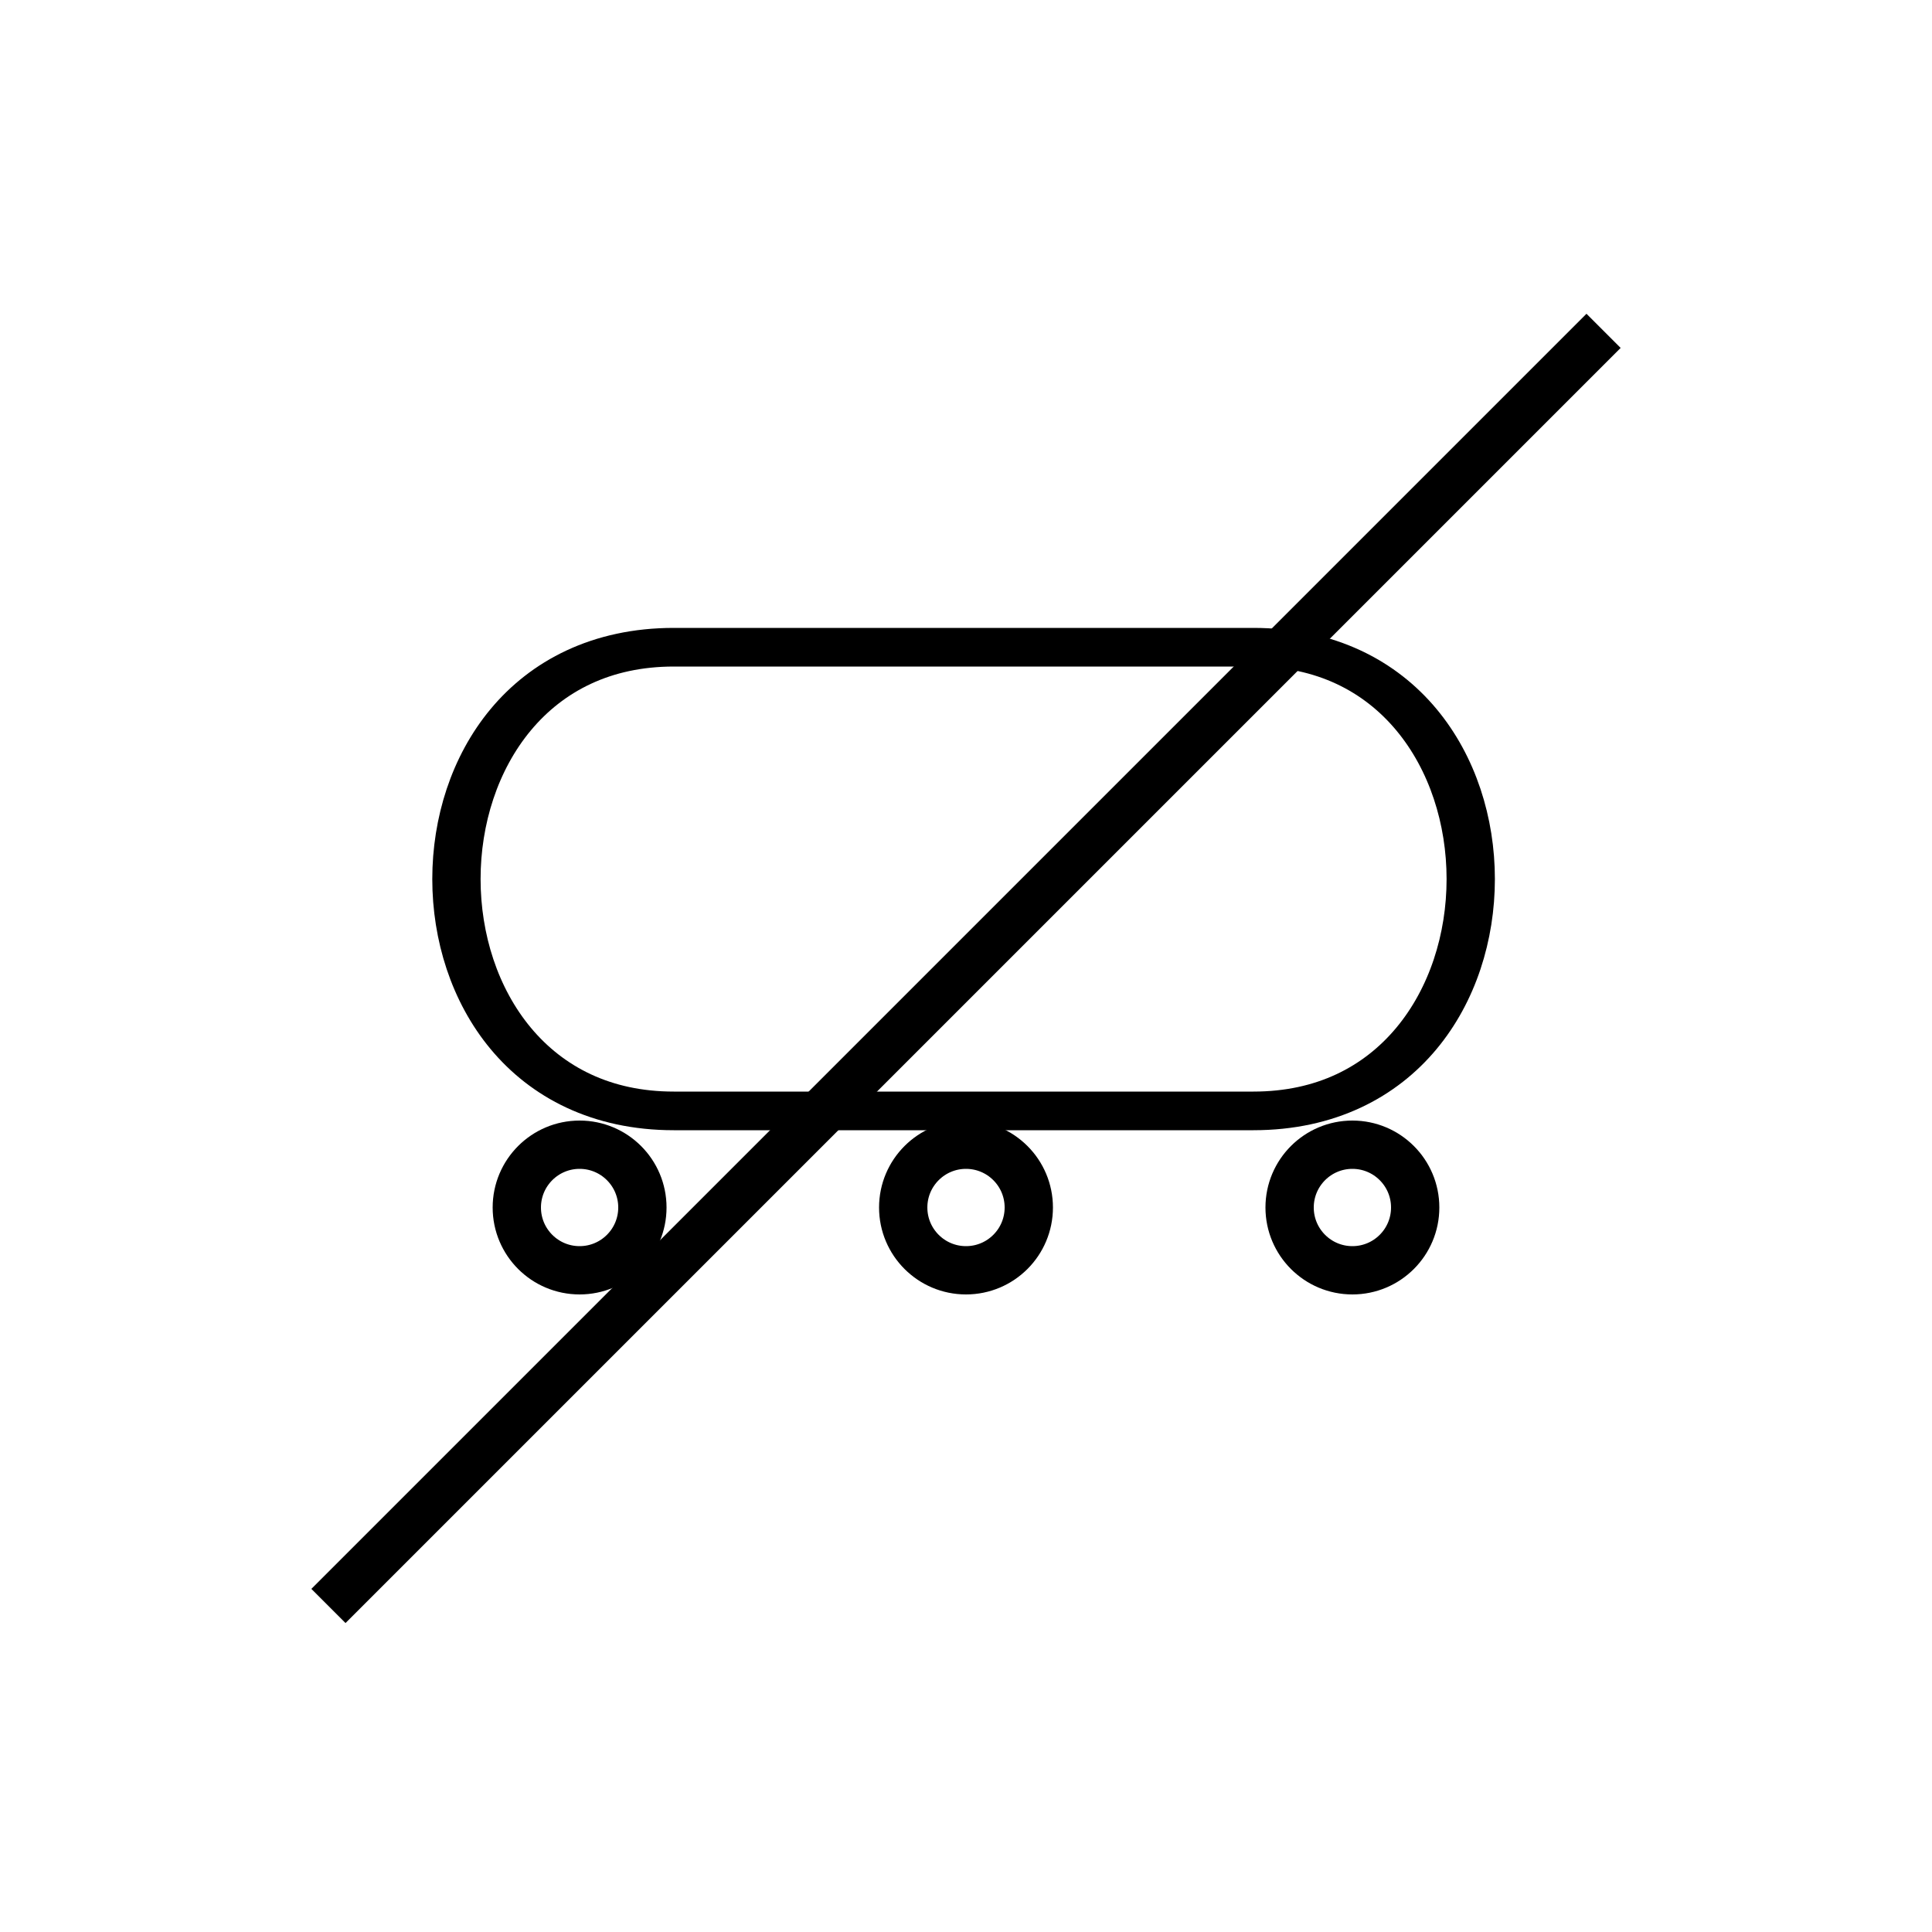
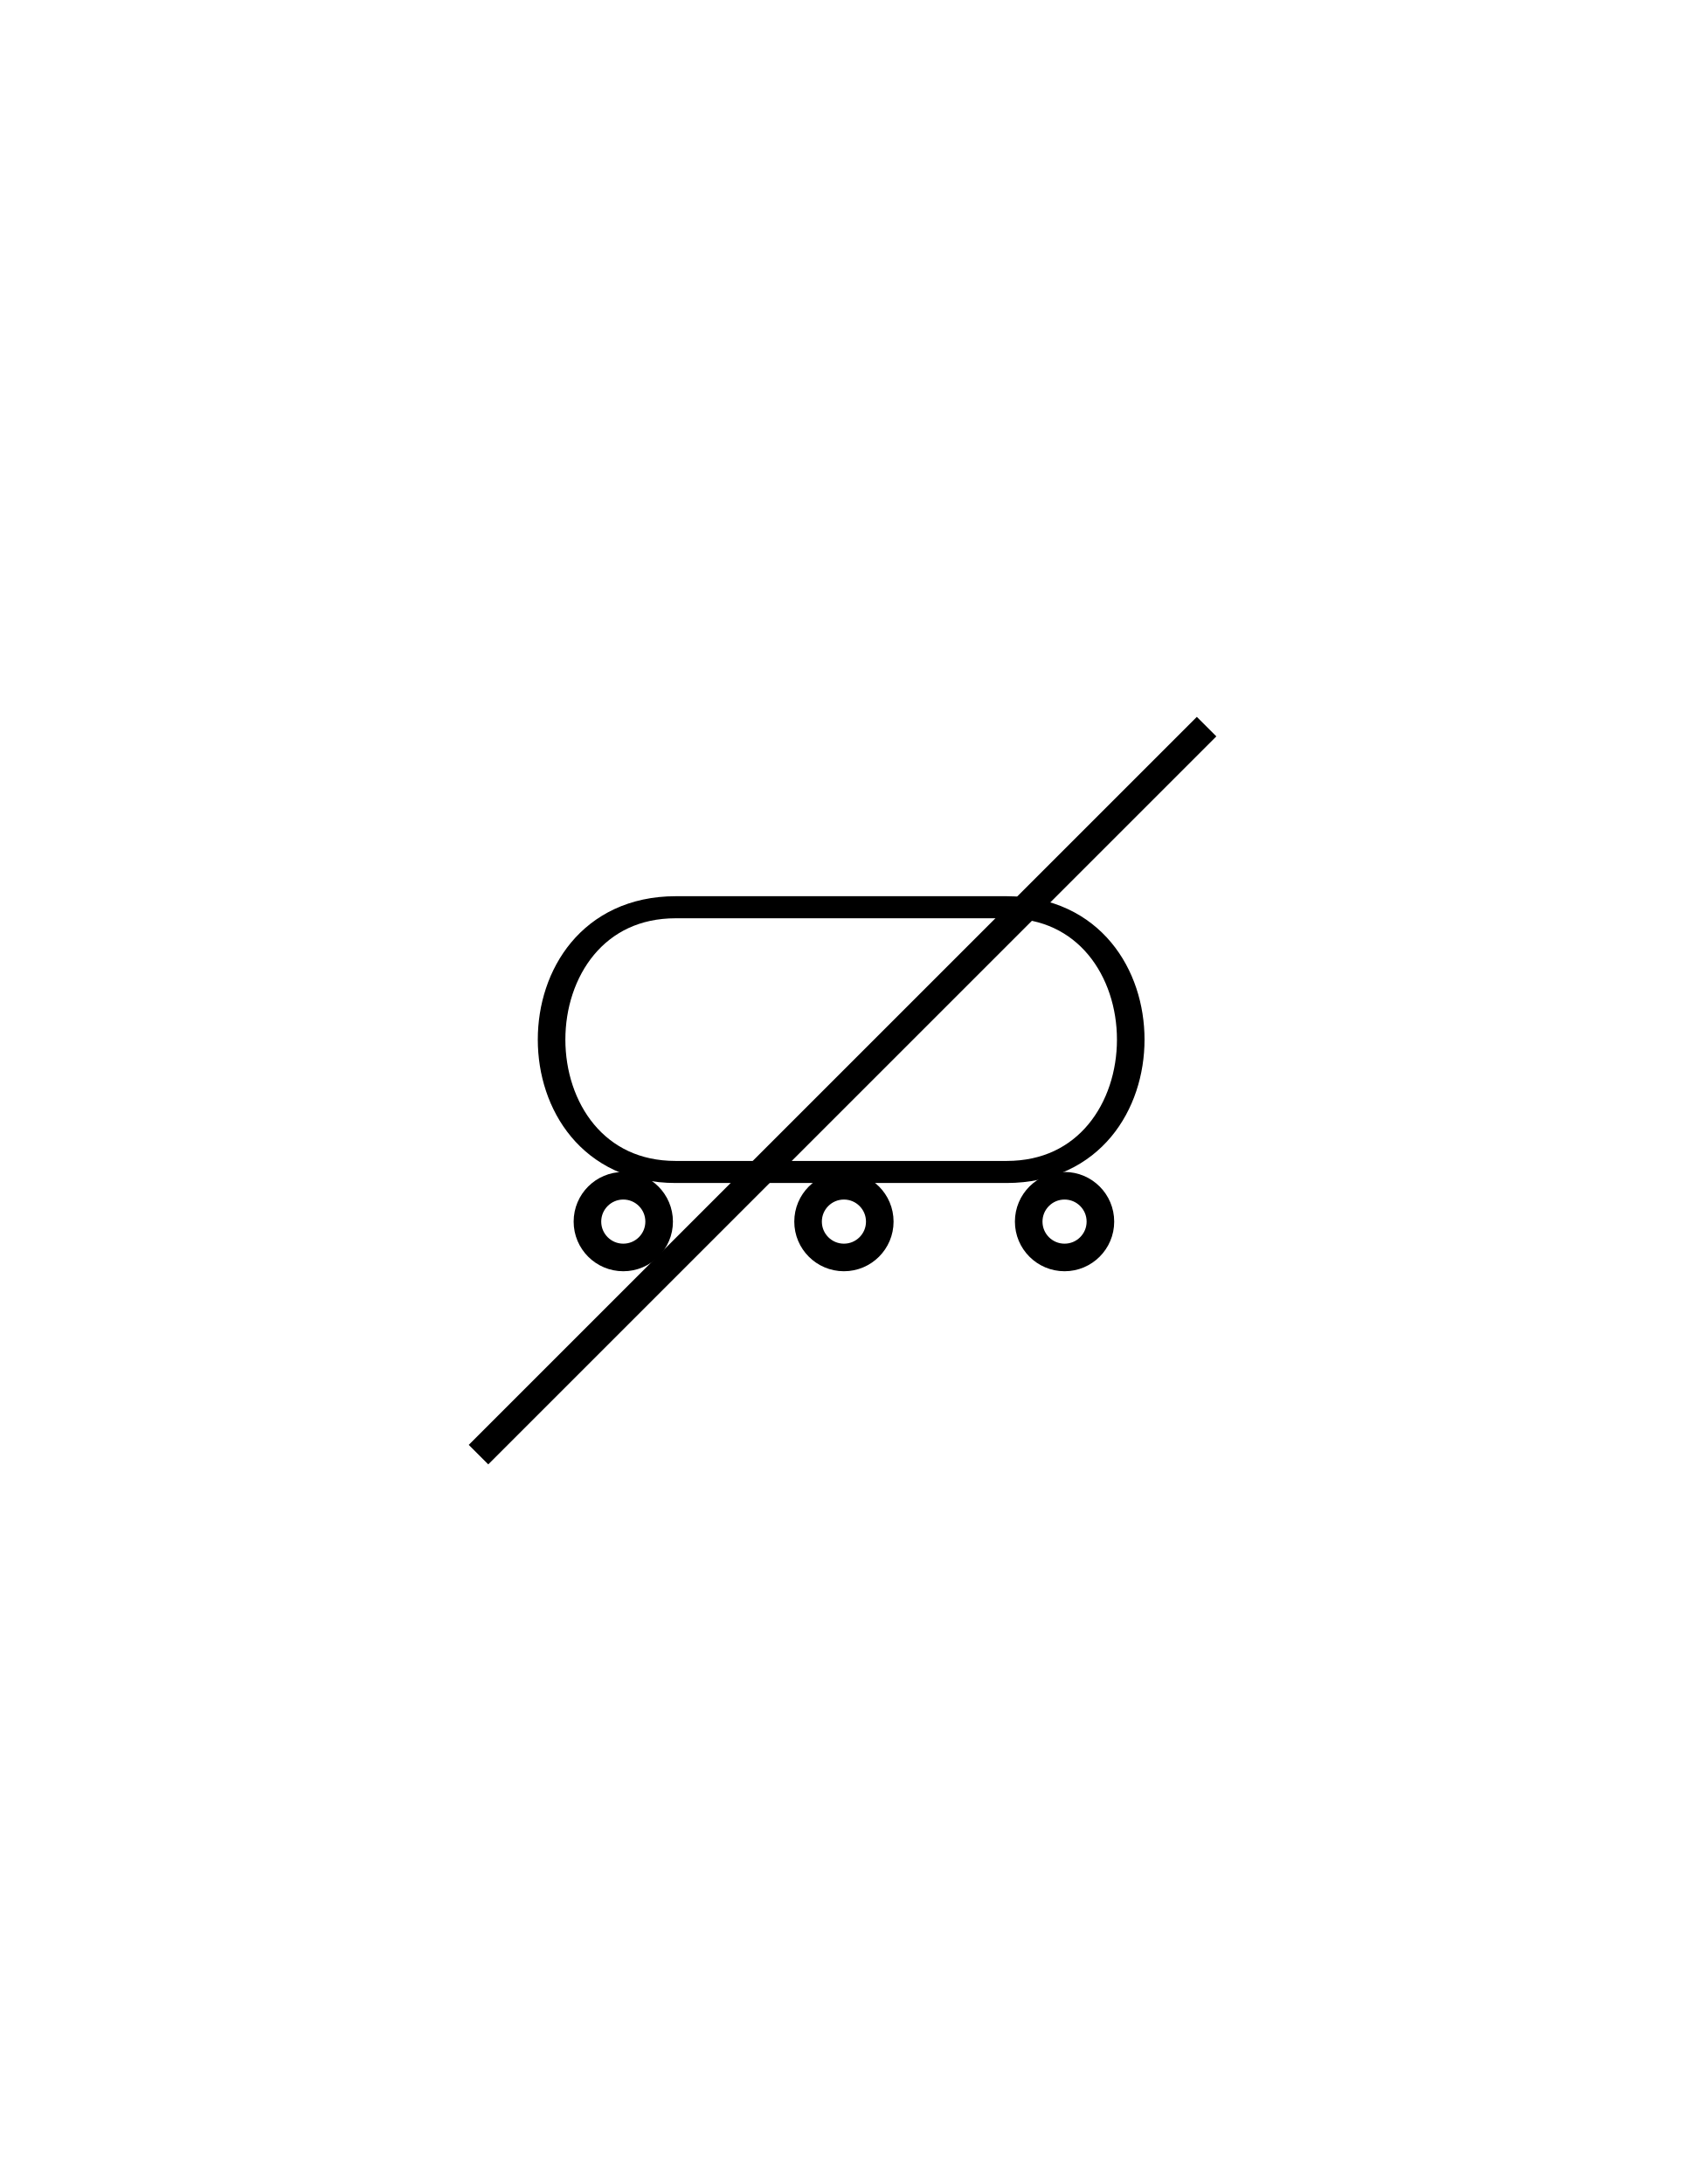
- <svg xmlns="http://www.w3.org/2000/svg" version="1.1" id="_3.S-G-UCAW-------" x="0px" y="0px" width="400px" height="400px" viewBox="0 0 400 400" style="enable-background:new 0 0 400 400;" xml:space="preserve">
+ <svg xmlns="http://www.w3.org/2000/svg" version="1.1" id="Version_1.0" x="0px" y="0px" width="612px" height="792px" viewBox="0 0 612 792" style="enable-background:new 0 0 612 792;" xml:space="preserve">
+   <g id="frame" style="display:none;">
+     <rect x="174" y="263" style="display:inline;fill:none;stroke:#3A58A7;stroke-width:5;" width="264" height="264" />
+   </g>
  <g>
-     <line style="fill:none;stroke:#000000;stroke-width:10;" x1="332" y1="68.5" x2="68" y2="332.5" />
+     <line style="fill:none;stroke:#000000;stroke-width:10;" x1="437.5" y1="263.5" x2="173.5" y2="527.5" />
  </g>
  <g transform="translate(0 22) scale(1 0.8)">
-     <path style="fill:none;stroke:#000000;stroke-width:10;" d="M139.5,140c-60,0-60,120,0,120h120c60,0,60-120,0-120H139.5z" />
+     <path style="fill:none;stroke:#000000;stroke-width:10;" d="M245,383.75c-60,0-60,120,0,120h120c60,0,60-120,0-120H245z" />
  </g>
  <g transform="translate(0 5)">
-     <ellipse style="fill:none;stroke:#000000;stroke-width:10;" cx="120" cy="245" rx="13" ry="13" />
-     <ellipse style="fill:none;stroke:#000000;stroke-width:10;" cx="200" cy="245" rx="13" ry="13" />
-     <ellipse style="fill:none;stroke:#000000;stroke-width:10;" cx="280" cy="245" rx="13" ry="13" />
-   </g>
-   <g id="frame" style="display:none;">
-     <rect x="68" y="68" style="display:inline;fill:none;stroke:#3A58A7;stroke-width:5;" width="264" height="264" />
+     <ellipse style="fill:none;stroke:#000000;stroke-width:10;" cx="226" cy="438" rx="13" ry="13" />
+     <ellipse style="fill:none;stroke:#000000;stroke-width:10;" cx="306" cy="438" rx="13" ry="13" />
+     <ellipse style="fill:none;stroke:#000000;stroke-width:10;" cx="386" cy="438" rx="13" ry="13" />
  </g>
</svg>
